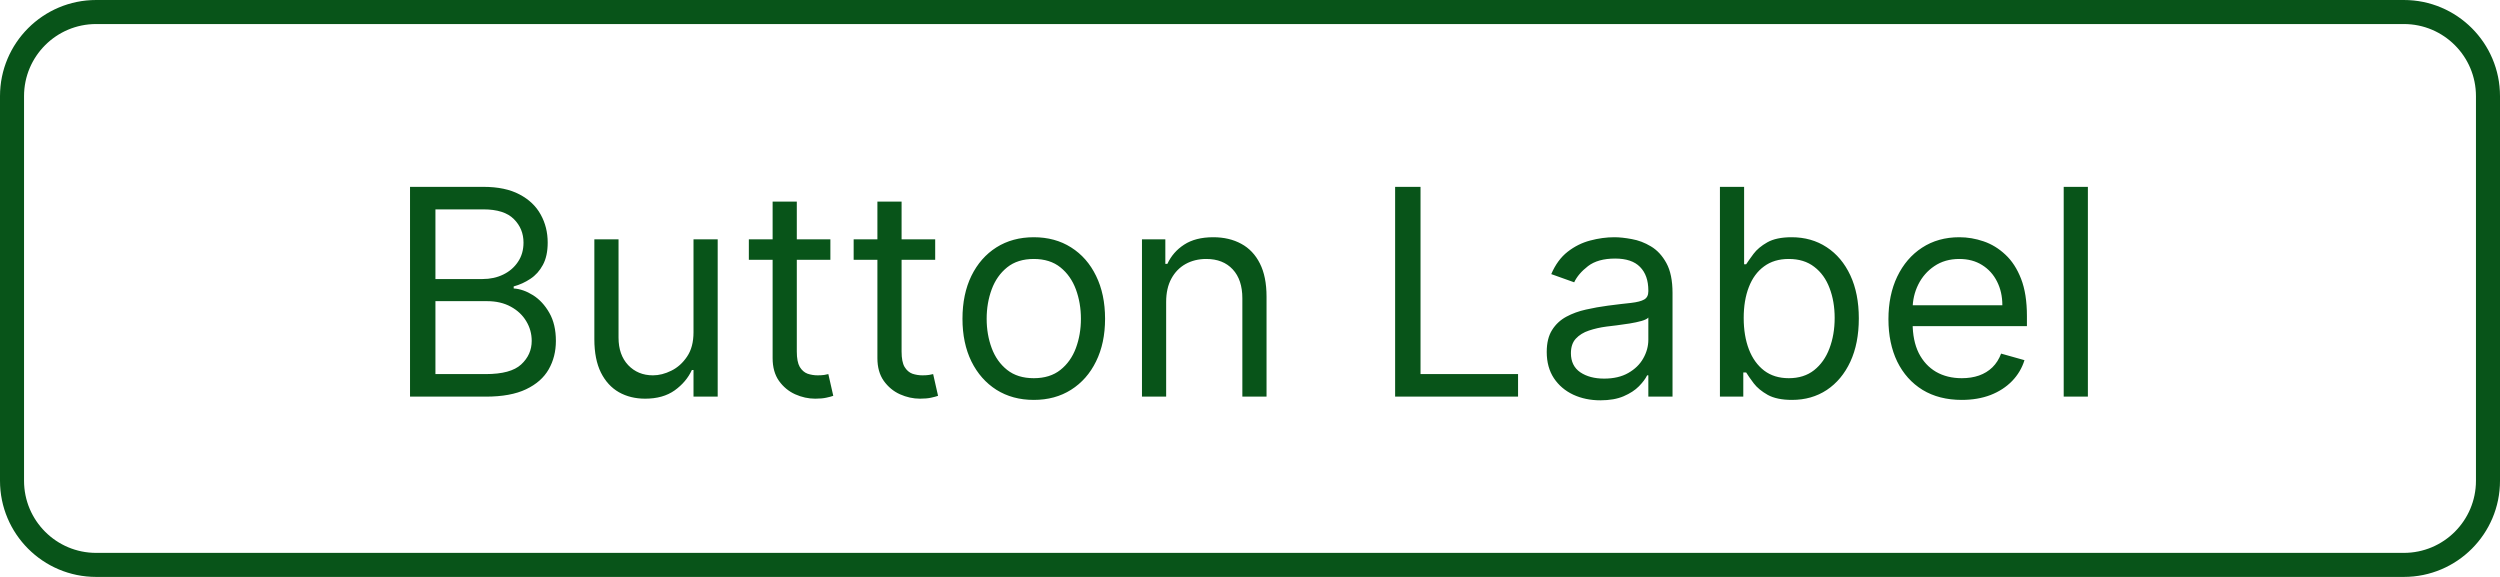
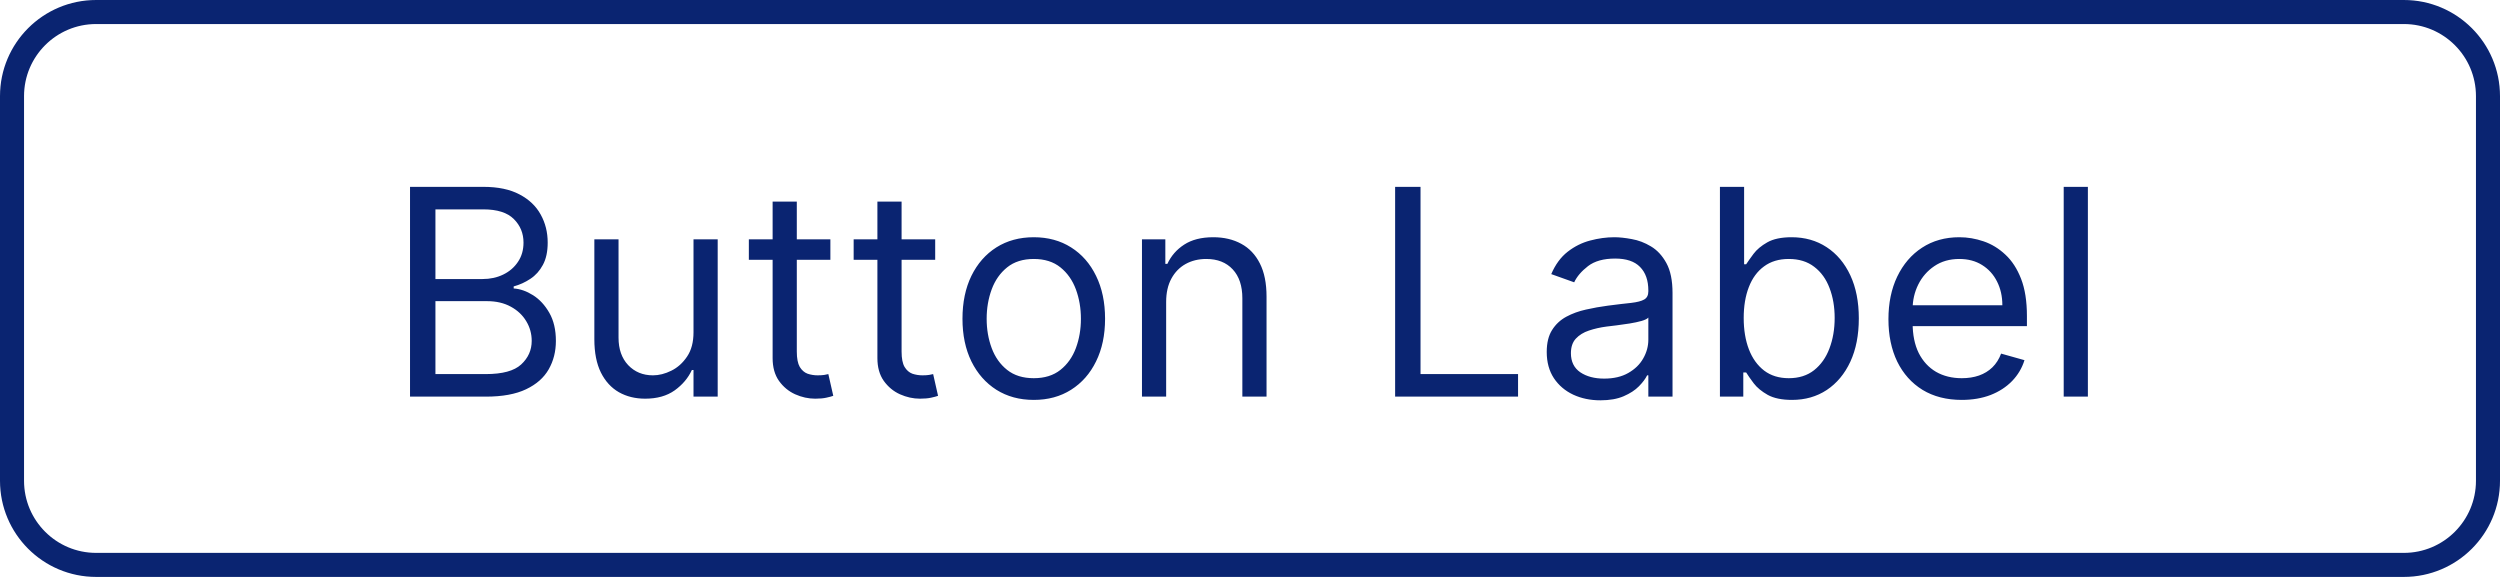
<svg xmlns="http://www.w3.org/2000/svg" width="104" height="24" viewBox="0 0 104 24" fill="none">
-   <path d="M17.057 16.5V7.773H20.108C20.716 7.773 21.217 7.878 21.612 8.088C22.007 8.295 22.301 8.575 22.494 8.928C22.688 9.277 22.784 9.665 22.784 10.091C22.784 10.466 22.717 10.776 22.584 11.02C22.453 11.264 22.28 11.457 22.064 11.599C21.851 11.742 21.619 11.847 21.369 11.915V12C21.636 12.017 21.905 12.111 22.175 12.281C22.445 12.452 22.671 12.696 22.852 13.014C23.034 13.332 23.125 13.722 23.125 14.182C23.125 14.619 23.026 15.013 22.827 15.362C22.628 15.712 22.314 15.989 21.885 16.193C21.456 16.398 20.898 16.5 20.21 16.5H17.057ZM18.114 15.562H20.21C20.901 15.562 21.391 15.429 21.68 15.162C21.973 14.892 22.119 14.565 22.119 14.182C22.119 13.886 22.044 13.614 21.893 13.364C21.743 13.111 21.528 12.909 21.25 12.758C20.972 12.605 20.642 12.528 20.261 12.528H18.114V15.562ZM18.114 11.608H20.074C20.392 11.608 20.679 11.546 20.935 11.421C21.193 11.296 21.398 11.119 21.548 10.892C21.702 10.665 21.778 10.398 21.778 10.091C21.778 9.707 21.645 9.382 21.378 9.115C21.111 8.845 20.688 8.71 20.108 8.71H18.114V11.608ZM28.85 13.824V9.955H29.856V16.5H28.85V15.392H28.782C28.629 15.724 28.39 16.007 28.066 16.24C27.742 16.47 27.333 16.585 26.839 16.585C26.43 16.585 26.066 16.496 25.748 16.317C25.43 16.135 25.18 15.862 24.998 15.499C24.816 15.132 24.725 14.671 24.725 14.114V9.955H25.731V14.046C25.731 14.523 25.864 14.903 26.131 15.188C26.401 15.472 26.745 15.614 27.163 15.614C27.413 15.614 27.667 15.55 27.925 15.422C28.187 15.294 28.405 15.098 28.582 14.834C28.761 14.57 28.85 14.233 28.85 13.824ZM34.544 9.955V10.807H31.152V9.955H34.544ZM32.141 8.386H33.147V14.625C33.147 14.909 33.188 15.122 33.27 15.264C33.355 15.403 33.463 15.497 33.594 15.546C33.728 15.591 33.868 15.614 34.016 15.614C34.127 15.614 34.218 15.608 34.289 15.597C34.36 15.582 34.416 15.571 34.459 15.562L34.664 16.466C34.596 16.491 34.5 16.517 34.378 16.543C34.256 16.571 34.101 16.585 33.914 16.585C33.63 16.585 33.351 16.524 33.078 16.402C32.809 16.28 32.584 16.094 32.405 15.844C32.229 15.594 32.141 15.278 32.141 14.898V8.386ZM38.904 9.955V10.807H35.512V9.955H38.904ZM36.5 8.386H37.506V14.625C37.506 14.909 37.547 15.122 37.63 15.264C37.715 15.403 37.823 15.497 37.953 15.546C38.087 15.591 38.228 15.614 38.375 15.614C38.486 15.614 38.577 15.608 38.648 15.597C38.719 15.582 38.776 15.571 38.819 15.562L39.023 16.466C38.955 16.491 38.86 16.517 38.738 16.543C38.615 16.571 38.461 16.585 38.273 16.585C37.989 16.585 37.711 16.524 37.438 16.402C37.168 16.28 36.944 16.094 36.765 15.844C36.588 15.594 36.5 15.278 36.5 14.898V8.386ZM43.005 16.636C42.414 16.636 41.896 16.496 41.45 16.215C41.007 15.933 40.66 15.54 40.41 15.034C40.163 14.528 40.039 13.938 40.039 13.261C40.039 12.579 40.163 11.984 40.41 11.476C40.66 10.967 41.007 10.572 41.45 10.291C41.896 10.01 42.414 9.869 43.005 9.869C43.596 9.869 44.113 10.01 44.556 10.291C45.002 10.572 45.349 10.967 45.596 11.476C45.846 11.984 45.971 12.579 45.971 13.261C45.971 13.938 45.846 14.528 45.596 15.034C45.349 15.54 45.002 15.933 44.556 16.215C44.113 16.496 43.596 16.636 43.005 16.636ZM43.005 15.733C43.454 15.733 43.824 15.618 44.113 15.388C44.403 15.158 44.617 14.855 44.757 14.48C44.896 14.105 44.966 13.699 44.966 13.261C44.966 12.824 44.896 12.416 44.757 12.038C44.617 11.661 44.403 11.355 44.113 11.122C43.824 10.889 43.454 10.773 43.005 10.773C42.556 10.773 42.187 10.889 41.897 11.122C41.608 11.355 41.393 11.661 41.254 12.038C41.115 12.416 41.045 12.824 41.045 13.261C41.045 13.699 41.115 14.105 41.254 14.48C41.393 14.855 41.608 15.158 41.897 15.388C42.187 15.618 42.556 15.733 43.005 15.733ZM48.512 12.562V16.5H47.506V9.955H48.478V10.977H48.563C48.717 10.645 48.95 10.378 49.262 10.176C49.575 9.972 49.978 9.869 50.472 9.869C50.916 9.869 51.303 9.96 51.636 10.142C51.968 10.321 52.227 10.594 52.411 10.96C52.596 11.324 52.688 11.784 52.688 12.341V16.5H51.682V12.409C51.682 11.895 51.549 11.494 51.282 11.207C51.015 10.918 50.648 10.773 50.182 10.773C49.861 10.773 49.575 10.842 49.322 10.982C49.072 11.121 48.874 11.324 48.729 11.591C48.584 11.858 48.512 12.182 48.512 12.562ZM58.037 16.5V7.773H59.094V15.562H63.151V16.5H58.037ZM66.577 16.653C66.162 16.653 65.786 16.575 65.448 16.419C65.11 16.26 64.841 16.031 64.642 15.733C64.444 15.432 64.344 15.068 64.344 14.642C64.344 14.267 64.418 13.963 64.566 13.73C64.713 13.494 64.911 13.31 65.158 13.176C65.405 13.043 65.678 12.943 65.976 12.878C66.277 12.81 66.58 12.756 66.884 12.716C67.282 12.665 67.604 12.626 67.851 12.601C68.101 12.572 68.283 12.526 68.397 12.46C68.513 12.395 68.571 12.281 68.571 12.119V12.085C68.571 11.665 68.456 11.338 68.226 11.105C67.999 10.872 67.654 10.756 67.191 10.756C66.711 10.756 66.334 10.861 66.061 11.071C65.789 11.281 65.597 11.506 65.486 11.744L64.532 11.403C64.702 11.006 64.929 10.696 65.213 10.474C65.5 10.25 65.813 10.094 66.151 10.006C66.492 9.915 66.827 9.869 67.157 9.869C67.367 9.869 67.608 9.895 67.881 9.946C68.157 9.994 68.422 10.095 68.678 10.249C68.936 10.402 69.151 10.633 69.321 10.943C69.492 11.253 69.577 11.668 69.577 12.188V16.5H68.571V15.614H68.52C68.452 15.756 68.338 15.908 68.179 16.07C68.02 16.232 67.809 16.369 67.544 16.483C67.28 16.597 66.958 16.653 66.577 16.653ZM66.731 15.75C67.128 15.75 67.463 15.672 67.736 15.516C68.012 15.359 68.219 15.158 68.358 14.911C68.5 14.663 68.571 14.403 68.571 14.131V13.21C68.529 13.261 68.435 13.308 68.29 13.351C68.148 13.391 67.983 13.426 67.796 13.457C67.611 13.486 67.431 13.511 67.255 13.534C67.081 13.554 66.941 13.571 66.833 13.585C66.571 13.619 66.327 13.675 66.1 13.751C65.875 13.825 65.694 13.938 65.554 14.088C65.418 14.236 65.35 14.438 65.35 14.693C65.35 15.043 65.479 15.307 65.738 15.486C65.999 15.662 66.33 15.75 66.731 15.75ZM71.549 16.5V7.773H72.555V10.994H72.64C72.714 10.881 72.816 10.736 72.947 10.56C73.08 10.381 73.271 10.222 73.518 10.082C73.768 9.94 74.106 9.869 74.532 9.869C75.083 9.869 75.569 10.007 75.989 10.283C76.41 10.558 76.738 10.949 76.974 11.454C77.21 11.96 77.327 12.557 77.327 13.244C77.327 13.938 77.21 14.538 76.974 15.047C76.738 15.553 76.411 15.945 75.994 16.223C75.576 16.499 75.094 16.636 74.549 16.636C74.129 16.636 73.792 16.567 73.539 16.428C73.286 16.285 73.092 16.125 72.955 15.946C72.819 15.764 72.714 15.614 72.64 15.494H72.521V16.5H71.549ZM72.538 13.227C72.538 13.722 72.61 14.158 72.755 14.536C72.9 14.911 73.112 15.204 73.39 15.418C73.668 15.628 74.009 15.733 74.413 15.733C74.833 15.733 75.184 15.622 75.465 15.401C75.749 15.176 75.962 14.875 76.104 14.497C76.249 14.117 76.322 13.693 76.322 13.227C76.322 12.767 76.251 12.352 76.109 11.983C75.969 11.611 75.758 11.317 75.474 11.101C75.192 10.882 74.839 10.773 74.413 10.773C74.004 10.773 73.66 10.876 73.381 11.084C73.103 11.288 72.893 11.575 72.751 11.945C72.609 12.311 72.538 12.739 72.538 13.227ZM81.61 16.636C80.979 16.636 80.435 16.497 79.978 16.219C79.523 15.938 79.173 15.546 78.925 15.043C78.681 14.537 78.559 13.949 78.559 13.278C78.559 12.608 78.681 12.017 78.925 11.506C79.173 10.992 79.516 10.591 79.957 10.304C80.4 10.014 80.917 9.869 81.508 9.869C81.849 9.869 82.185 9.926 82.518 10.04C82.85 10.153 83.153 10.338 83.425 10.594C83.698 10.847 83.915 11.182 84.077 11.599C84.239 12.017 84.32 12.531 84.32 13.142V13.568H79.275V12.699H83.298C83.298 12.329 83.224 12 83.076 11.71C82.931 11.421 82.724 11.192 82.454 11.024C82.187 10.857 81.871 10.773 81.508 10.773C81.107 10.773 80.761 10.872 80.468 11.071C80.178 11.267 79.955 11.523 79.799 11.838C79.643 12.153 79.565 12.492 79.565 12.852V13.432C79.565 13.926 79.65 14.345 79.82 14.689C79.994 15.03 80.234 15.29 80.54 15.469C80.847 15.645 81.204 15.733 81.61 15.733C81.874 15.733 82.113 15.696 82.326 15.622C82.542 15.546 82.728 15.432 82.884 15.281C83.04 15.128 83.161 14.938 83.246 14.71L84.218 14.983C84.116 15.312 83.944 15.602 83.702 15.852C83.461 16.099 83.163 16.293 82.808 16.432C82.452 16.568 82.053 16.636 81.61 16.636ZM86.856 7.773V16.5H85.85V7.773H86.856Z" fill="#085419" />
-   <rect x="0.5" y="0.5" width="103" height="23" rx="3.5" stroke="#085419" />
+   <path d="M17.057 16.5V7.773H20.108C20.716 7.773 21.217 7.878 21.612 8.088C22.007 8.295 22.301 8.575 22.494 8.928C22.688 9.277 22.784 9.665 22.784 10.091C22.784 10.466 22.717 10.776 22.584 11.02C22.453 11.264 22.28 11.457 22.064 11.599C21.851 11.742 21.619 11.847 21.369 11.915V12C21.636 12.017 21.905 12.111 22.175 12.281C22.445 12.452 22.671 12.696 22.852 13.014C23.034 13.332 23.125 13.722 23.125 14.182C23.125 14.619 23.026 15.013 22.827 15.362C22.628 15.712 22.314 15.989 21.885 16.193C21.456 16.398 20.898 16.5 20.21 16.5H17.057ZM18.114 15.562H20.21C20.901 15.562 21.391 15.429 21.68 15.162C21.973 14.892 22.119 14.565 22.119 14.182C22.119 13.886 22.044 13.614 21.893 13.364C21.743 13.111 21.528 12.909 21.25 12.758C20.972 12.605 20.642 12.528 20.261 12.528H18.114V15.562ZM18.114 11.608H20.074C20.392 11.608 20.679 11.546 20.935 11.421C21.193 11.296 21.398 11.119 21.548 10.892C21.702 10.665 21.778 10.398 21.778 10.091C21.778 9.707 21.645 9.382 21.378 9.115C21.111 8.845 20.688 8.71 20.108 8.71H18.114V11.608ZM28.85 13.824V9.955H29.856V16.5H28.85V15.392H28.782C28.629 15.724 28.39 16.007 28.066 16.24C27.742 16.47 27.333 16.585 26.839 16.585C26.43 16.585 26.066 16.496 25.748 16.317C25.43 16.135 25.18 15.862 24.998 15.499C24.816 15.132 24.725 14.671 24.725 14.114V9.955H25.731V14.046C25.731 14.523 25.864 14.903 26.131 15.188C26.401 15.472 26.745 15.614 27.163 15.614C27.413 15.614 27.667 15.55 27.925 15.422C28.187 15.294 28.405 15.098 28.582 14.834C28.761 14.57 28.85 14.233 28.85 13.824ZM34.544 9.955V10.807H31.152V9.955H34.544ZM32.141 8.386H33.147V14.625C33.147 14.909 33.188 15.122 33.27 15.264C33.355 15.403 33.463 15.497 33.594 15.546C33.728 15.591 33.868 15.614 34.016 15.614C34.127 15.614 34.218 15.608 34.289 15.597C34.36 15.582 34.416 15.571 34.459 15.562L34.664 16.466C34.596 16.491 34.5 16.517 34.378 16.543C34.256 16.571 34.101 16.585 33.914 16.585C33.63 16.585 33.351 16.524 33.078 16.402C32.809 16.28 32.584 16.094 32.405 15.844C32.229 15.594 32.141 15.278 32.141 14.898V8.386ZM38.904 9.955V10.807H35.512V9.955H38.904ZM36.5 8.386H37.506V14.625C37.506 14.909 37.547 15.122 37.63 15.264C37.715 15.403 37.823 15.497 37.953 15.546C38.087 15.591 38.228 15.614 38.375 15.614C38.486 15.614 38.577 15.608 38.648 15.597C38.719 15.582 38.776 15.571 38.819 15.562L39.023 16.466C38.955 16.491 38.86 16.517 38.738 16.543C38.615 16.571 38.461 16.585 38.273 16.585C37.989 16.585 37.711 16.524 37.438 16.402C37.168 16.28 36.944 16.094 36.765 15.844C36.588 15.594 36.5 15.278 36.5 14.898V8.386ZM43.005 16.636C42.414 16.636 41.896 16.496 41.45 16.215C41.007 15.933 40.66 15.54 40.41 15.034C40.163 14.528 40.039 13.938 40.039 13.261C40.039 12.579 40.163 11.984 40.41 11.476C40.66 10.967 41.007 10.572 41.45 10.291C41.896 10.01 42.414 9.869 43.005 9.869C43.596 9.869 44.113 10.01 44.556 10.291C45.002 10.572 45.349 10.967 45.596 11.476C45.846 11.984 45.971 12.579 45.971 13.261C45.971 13.938 45.846 14.528 45.596 15.034C45.349 15.54 45.002 15.933 44.556 16.215C44.113 16.496 43.596 16.636 43.005 16.636ZM43.005 15.733C43.454 15.733 43.824 15.618 44.113 15.388C44.403 15.158 44.617 14.855 44.757 14.48C44.896 14.105 44.966 13.699 44.966 13.261C44.966 12.824 44.896 12.416 44.757 12.038C44.617 11.661 44.403 11.355 44.113 11.122C43.824 10.889 43.454 10.773 43.005 10.773C42.556 10.773 42.187 10.889 41.897 11.122C41.608 11.355 41.393 11.661 41.254 12.038C41.115 12.416 41.045 12.824 41.045 13.261C41.045 13.699 41.115 14.105 41.254 14.48C41.393 14.855 41.608 15.158 41.897 15.388C42.187 15.618 42.556 15.733 43.005 15.733ZM48.512 12.562V16.5H47.506V9.955H48.478V10.977H48.563C48.717 10.645 48.95 10.378 49.262 10.176C49.575 9.972 49.978 9.869 50.472 9.869C50.916 9.869 51.303 9.96 51.636 10.142C51.968 10.321 52.227 10.594 52.411 10.96C52.596 11.324 52.688 11.784 52.688 12.341V16.5H51.682V12.409C51.682 11.895 51.549 11.494 51.282 11.207C51.015 10.918 50.648 10.773 50.182 10.773C49.861 10.773 49.575 10.842 49.322 10.982C49.072 11.121 48.874 11.324 48.729 11.591C48.584 11.858 48.512 12.182 48.512 12.562ZM58.037 16.5V7.773H59.094V15.562H63.151V16.5H58.037ZM66.577 16.653C66.162 16.653 65.786 16.575 65.448 16.419C65.11 16.26 64.841 16.031 64.642 15.733C64.444 15.432 64.344 15.068 64.344 14.642C64.344 14.267 64.418 13.963 64.566 13.73C64.713 13.494 64.911 13.31 65.158 13.176C65.405 13.043 65.678 12.943 65.976 12.878C66.277 12.81 66.58 12.756 66.884 12.716C67.282 12.665 67.604 12.626 67.851 12.601C68.101 12.572 68.283 12.526 68.397 12.46C68.513 12.395 68.571 12.281 68.571 12.119V12.085C68.571 11.665 68.456 11.338 68.226 11.105C67.999 10.872 67.654 10.756 67.191 10.756C66.711 10.756 66.334 10.861 66.061 11.071C65.789 11.281 65.597 11.506 65.486 11.744L64.532 11.403C64.702 11.006 64.929 10.696 65.213 10.474C65.5 10.25 65.813 10.094 66.151 10.006C66.492 9.915 66.827 9.869 67.157 9.869C67.367 9.869 67.608 9.895 67.881 9.946C68.157 9.994 68.422 10.095 68.678 10.249C68.936 10.402 69.151 10.633 69.321 10.943C69.492 11.253 69.577 11.668 69.577 12.188V16.5H68.571V15.614H68.52C68.452 15.756 68.338 15.908 68.179 16.07C68.02 16.232 67.809 16.369 67.544 16.483C67.28 16.597 66.958 16.653 66.577 16.653ZM66.731 15.75C67.128 15.75 67.463 15.672 67.736 15.516C68.012 15.359 68.219 15.158 68.358 14.911C68.5 14.663 68.571 14.403 68.571 14.131V13.21C68.529 13.261 68.435 13.308 68.29 13.351C68.148 13.391 67.983 13.426 67.796 13.457C67.611 13.486 67.431 13.511 67.255 13.534C67.081 13.554 66.941 13.571 66.833 13.585C66.571 13.619 66.327 13.675 66.1 13.751C65.875 13.825 65.694 13.938 65.554 14.088C65.418 14.236 65.35 14.438 65.35 14.693C65.35 15.043 65.479 15.307 65.738 15.486C65.999 15.662 66.33 15.75 66.731 15.75ZM71.549 16.5V7.773H72.555V10.994H72.64C72.714 10.881 72.816 10.736 72.947 10.56C73.08 10.381 73.271 10.222 73.518 10.082C73.768 9.94 74.106 9.869 74.532 9.869C75.083 9.869 75.569 10.007 75.989 10.283C76.41 10.558 76.738 10.949 76.974 11.454C77.21 11.96 77.327 12.557 77.327 13.244C77.327 13.938 77.21 14.538 76.974 15.047C76.738 15.553 76.411 15.945 75.994 16.223C75.576 16.499 75.094 16.636 74.549 16.636C74.129 16.636 73.792 16.567 73.539 16.428C73.286 16.285 73.092 16.125 72.955 15.946C72.819 15.764 72.714 15.614 72.64 15.494H72.521V16.5H71.549ZM72.538 13.227C72.538 13.722 72.61 14.158 72.755 14.536C72.9 14.911 73.112 15.204 73.39 15.418C73.668 15.628 74.009 15.733 74.413 15.733C74.833 15.733 75.184 15.622 75.465 15.401C75.749 15.176 75.962 14.875 76.104 14.497C76.249 14.117 76.322 13.693 76.322 13.227C76.322 12.767 76.251 12.352 76.109 11.983C75.969 11.611 75.758 11.317 75.474 11.101C75.192 10.882 74.839 10.773 74.413 10.773C74.004 10.773 73.66 10.876 73.381 11.084C73.103 11.288 72.893 11.575 72.751 11.945C72.609 12.311 72.538 12.739 72.538 13.227ZM81.61 16.636C80.979 16.636 80.435 16.497 79.978 16.219C79.523 15.938 79.173 15.546 78.925 15.043C78.681 14.537 78.559 13.949 78.559 13.278C78.559 12.608 78.681 12.017 78.925 11.506C79.173 10.992 79.516 10.591 79.957 10.304C80.4 10.014 80.917 9.869 81.508 9.869C81.849 9.869 82.185 9.926 82.518 10.04C82.85 10.153 83.153 10.338 83.425 10.594C83.698 10.847 83.915 11.182 84.077 11.599C84.239 12.017 84.32 12.531 84.32 13.142V13.568H79.275V12.699H83.298C83.298 12.329 83.224 12 83.076 11.71C82.931 11.421 82.724 11.192 82.454 11.024C82.187 10.857 81.871 10.773 81.508 10.773C81.107 10.773 80.761 10.872 80.468 11.071C80.178 11.267 79.955 11.523 79.799 11.838C79.643 12.153 79.565 12.492 79.565 12.852V13.432C79.565 13.926 79.65 14.345 79.82 14.689C79.994 15.03 80.234 15.29 80.54 15.469C80.847 15.645 81.204 15.733 81.61 15.733C81.874 15.733 82.113 15.696 82.326 15.622C82.542 15.546 82.728 15.432 82.884 15.281C83.04 15.128 83.161 14.938 83.246 14.71L84.218 14.983C84.116 15.312 83.944 15.602 83.702 15.852C83.461 16.099 83.163 16.293 82.808 16.432C82.452 16.568 82.053 16.636 81.61 16.636ZM86.856 7.773V16.5H85.85V7.773H86.856Z" fill="#0A2471" />
+   <rect x="0.5" y="0.5" width="103" height="23" rx="3.5" stroke="#0A2471" />
</svg>
